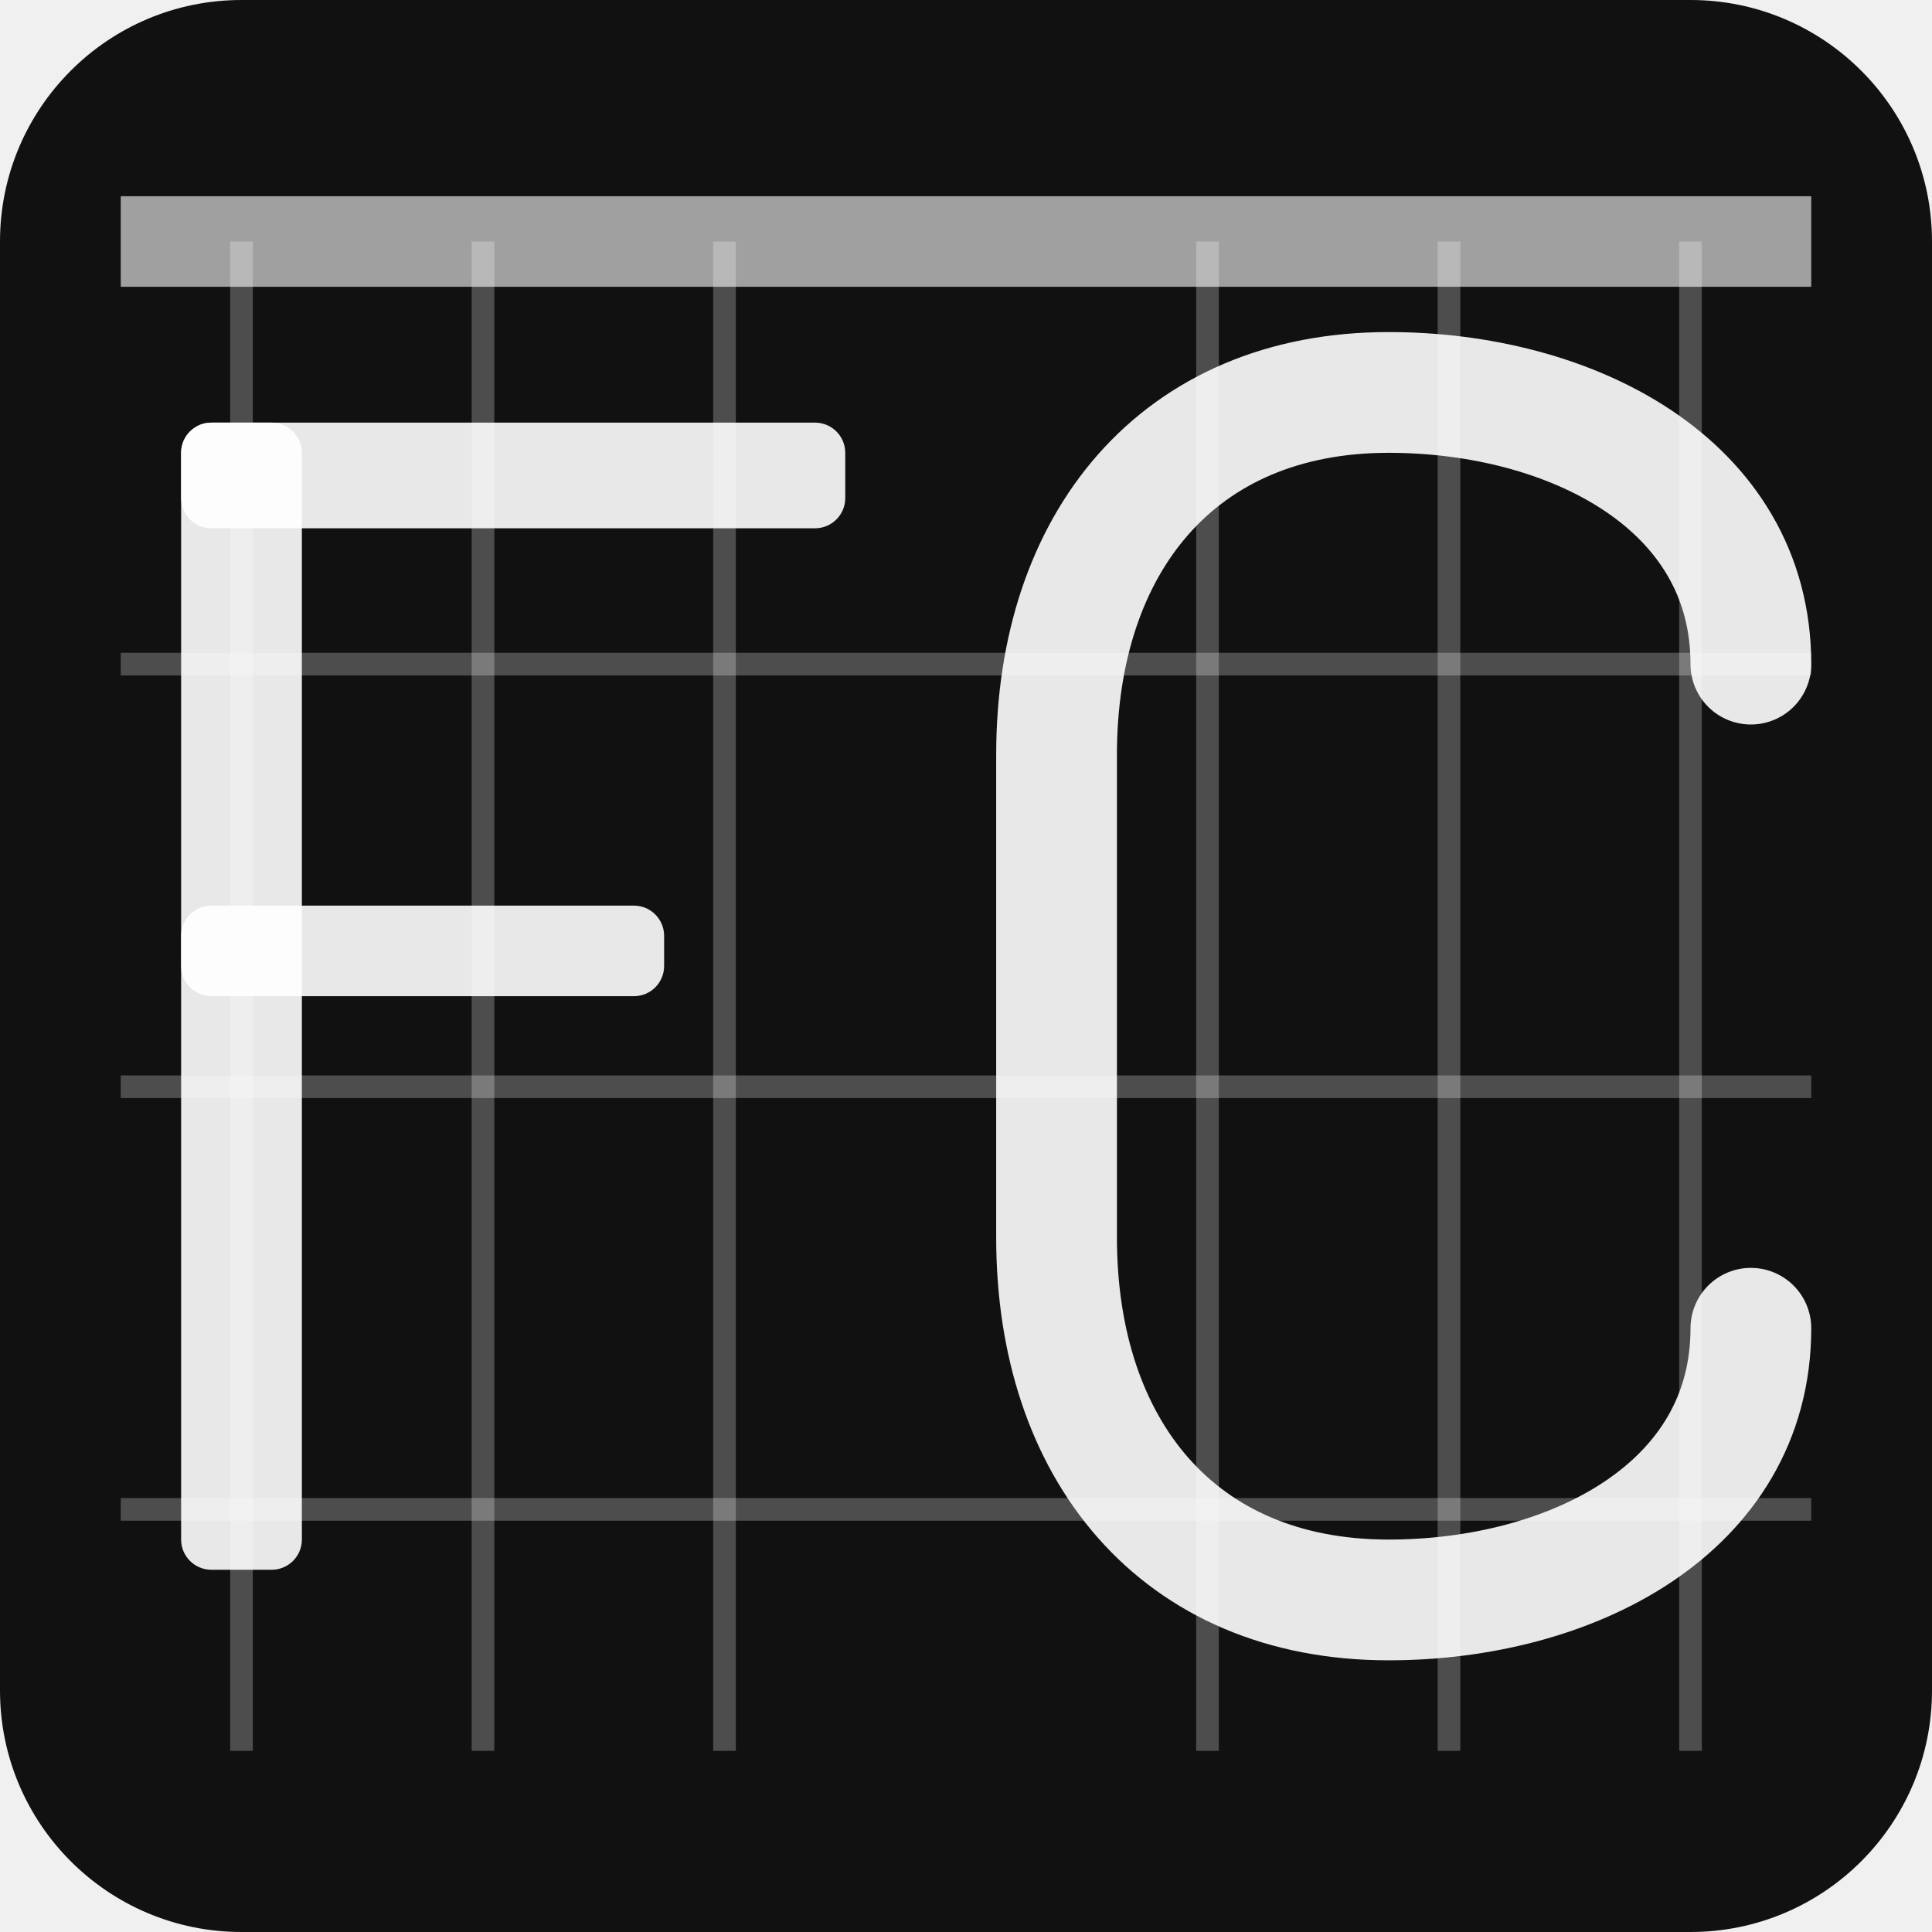
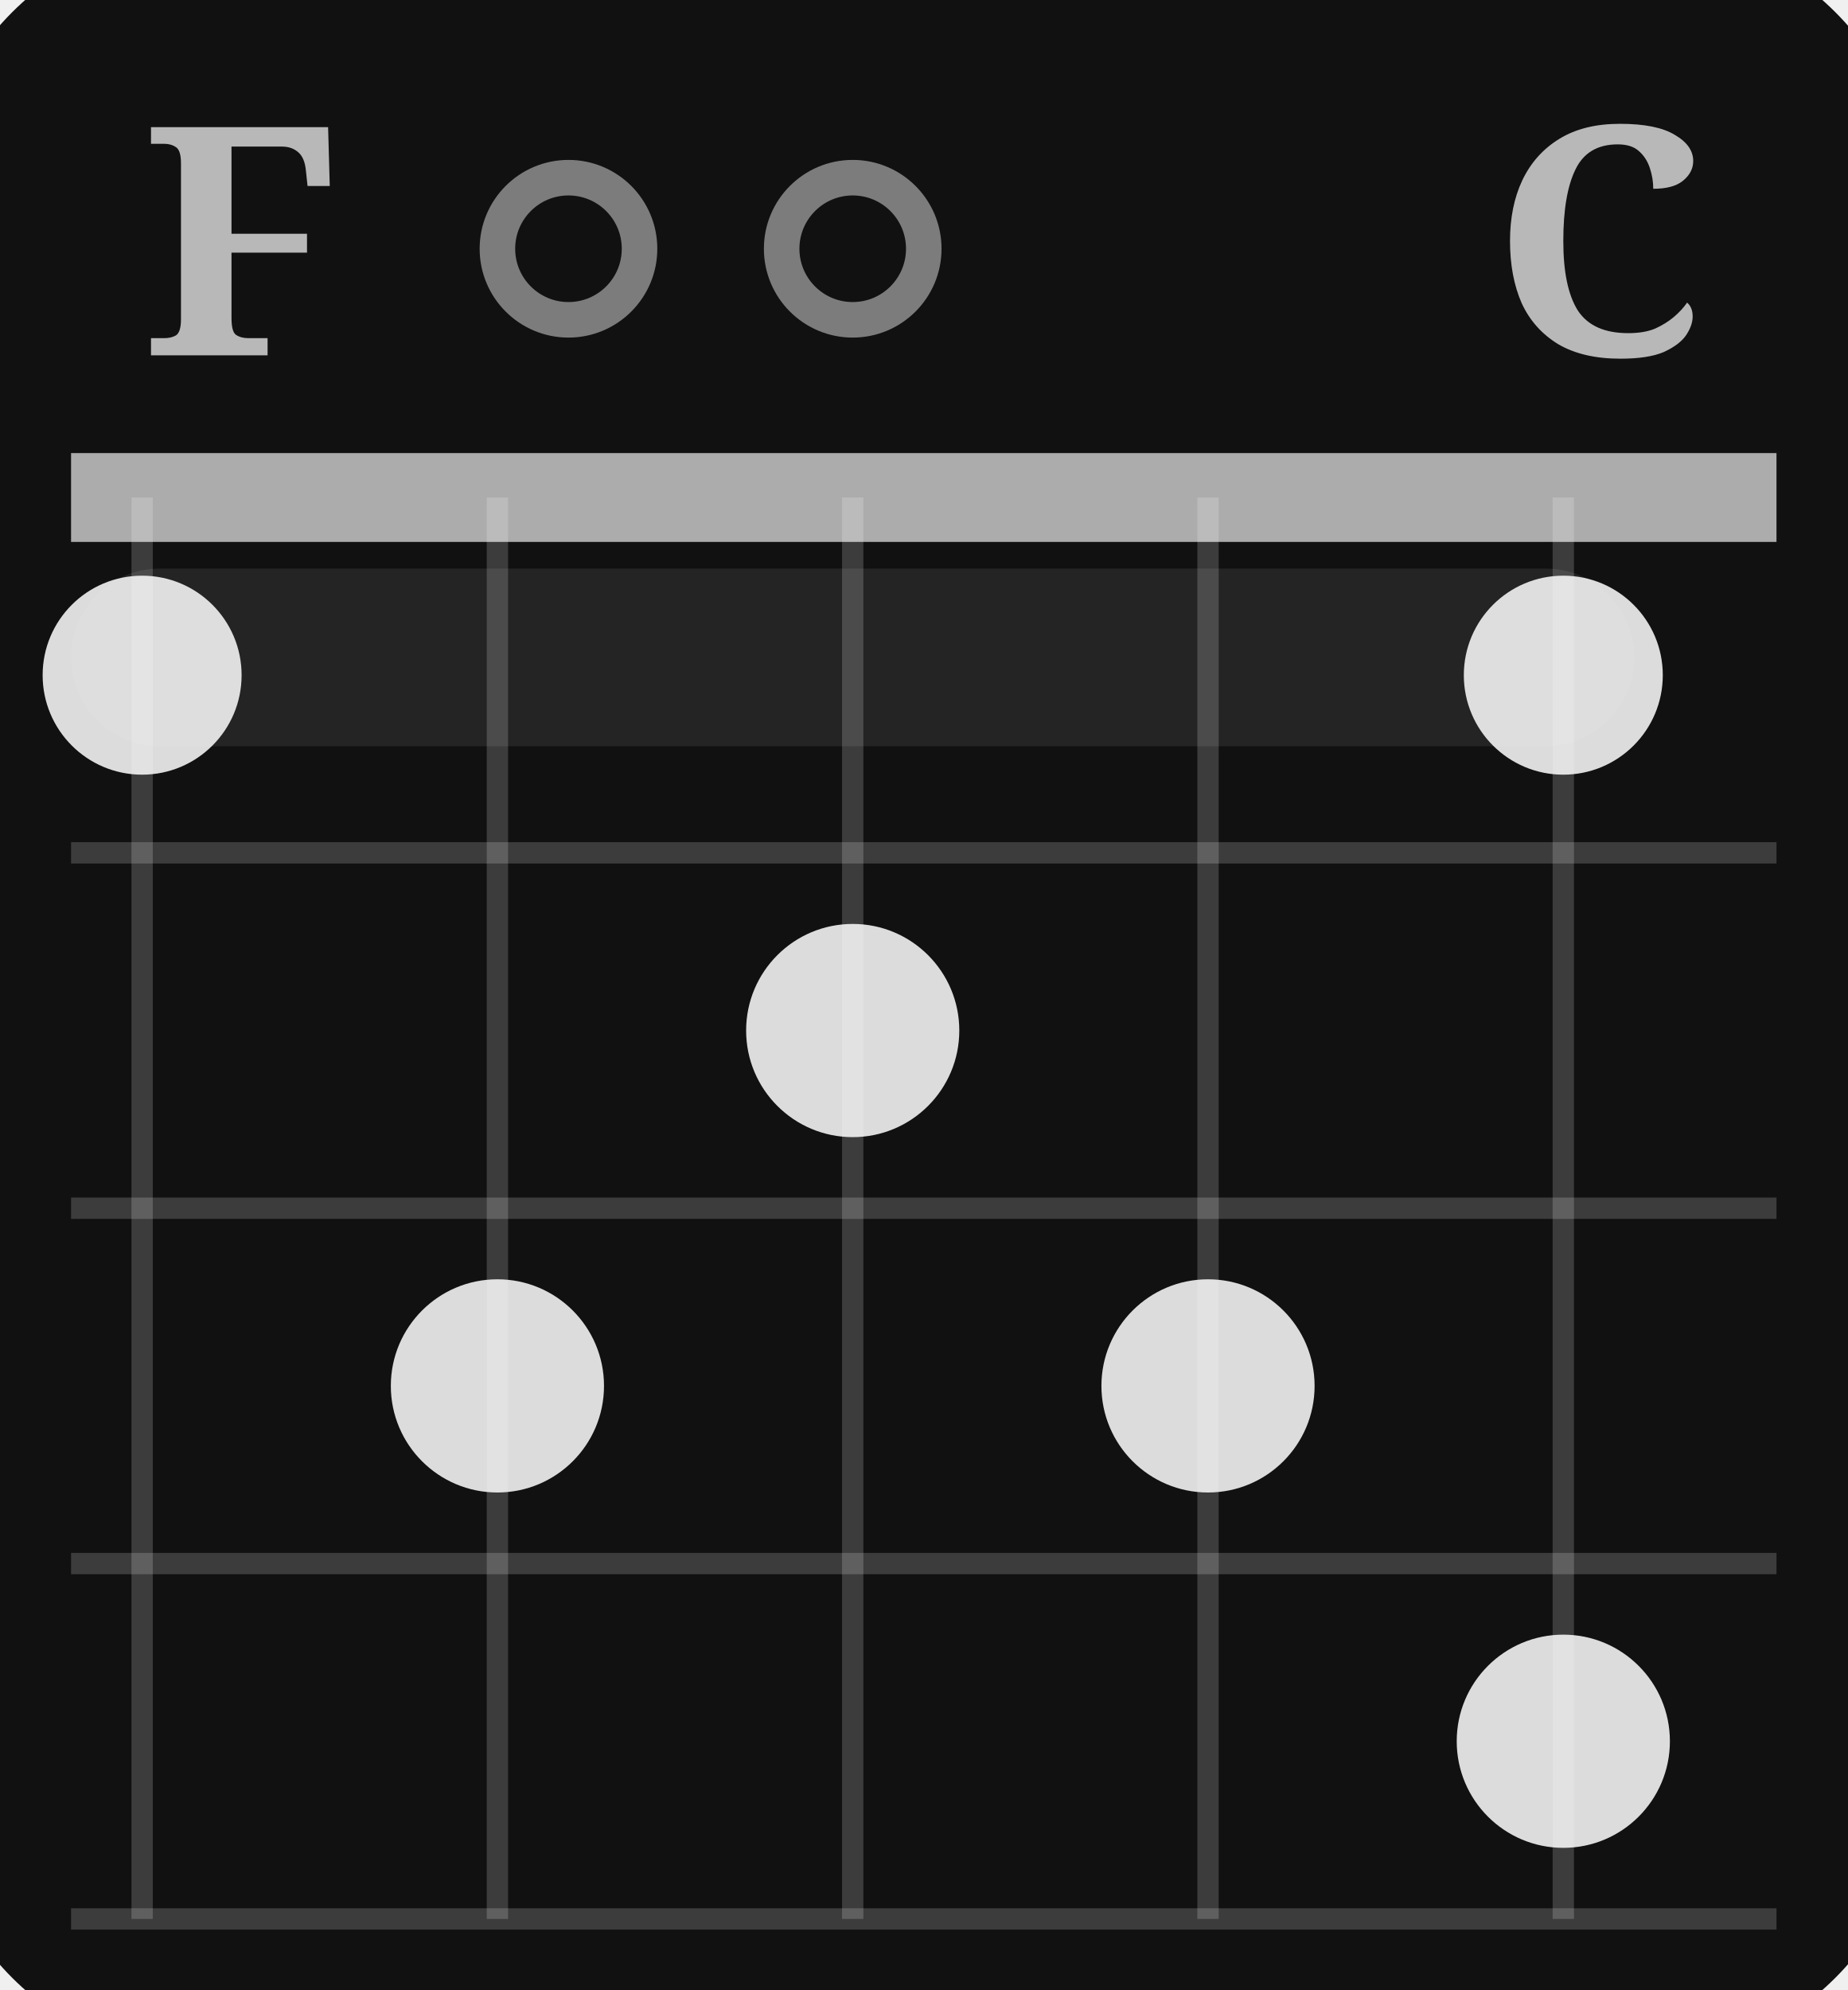
- <svg xmlns="http://www.w3.org/2000/svg" viewBox="0 0 64 64" fill="none">
-   <rect width="64" height="64" rx="8" fill="#111" />
-   <line x1="4" y1="8" x2="60" y2="8" stroke="white" stroke-width="3" opacity="0.6" />
-   <line x1="4" y1="22" x2="60" y2="22" stroke="white" stroke-width="0.75" opacity="0.25" />
-   <line x1="4" y1="36" x2="60" y2="36" stroke="white" stroke-width="0.75" opacity="0.25" />
-   <line x1="4" y1="50" x2="60" y2="50" stroke="white" stroke-width="0.75" opacity="0.25" />
-   <line x1="8" y1="8" x2="8" y2="58" stroke="white" stroke-width="0.75" opacity="0.25" />
-   <line x1="16" y1="8" x2="16" y2="58" stroke="white" stroke-width="0.75" opacity="0.25" />
-   <line x1="24" y1="8" x2="24" y2="58" stroke="white" stroke-width="0.75" opacity="0.25" />
-   <line x1="40" y1="8" x2="40" y2="58" stroke="white" stroke-width="0.75" opacity="0.25" />
-   <line x1="48" y1="8" x2="48" y2="58" stroke="white" stroke-width="0.75" opacity="0.25" />
-   <line x1="56" y1="8" x2="56" y2="58" stroke="white" stroke-width="0.75" opacity="0.25" />
-   <rect x="6" y="14" width="4" height="38" rx="1" fill="white" opacity="0.9" />
-   <rect x="6" y="14" width="22" height="3.5" rx="1" fill="white" opacity="0.9" />
-   <rect x="6" y="30" width="16" height="3" rx="1" fill="white" opacity="0.9" />
-   <path d="M58 22 C58 16 52 13 46 13 C39 13 35 18 35 25 L35 41 C35 48 39 53 46 53 C52 53 58 50 58 44" stroke="white" stroke-width="4" stroke-linecap="round" fill="none" opacity="0.9" />
+ <svg xmlns="http://www.w3.org/2000/svg" viewBox="0 0 52 56" fill="none">
+   <rect x="-2" y="-2" width="56" height="60" rx="8" fill="#111" />
+   <text x="4" y="10" font-family="Georgia, serif" font-size="9" font-weight="700" fill="white" opacity="0.7">F</text>
+   <text x="42" y="10" font-family="Georgia, serif" font-size="9" font-weight="700" fill="white" opacity="0.7">C</text>
+   <circle cx="16" cy="7" r="2" stroke="white" stroke-width="1" fill="none" opacity="0.45" />
+   <circle cx="24" cy="7" r="2" stroke="white" stroke-width="1" fill="none" opacity="0.45" />
+   <line x1="2" y1="14" x2="50" y2="14" stroke="white" stroke-width="2.5" opacity="0.65" />
+   <line x1="2" y1="24" x2="50" y2="24" stroke="white" stroke-width="0.6" opacity="0.18" />
+   <line x1="2" y1="34" x2="50" y2="34" stroke="white" stroke-width="0.6" opacity="0.18" />
+   <line x1="2" y1="44" x2="50" y2="44" stroke="white" stroke-width="0.6" opacity="0.18" />
+   <line x1="2" y1="54" x2="50" y2="54" stroke="white" stroke-width="0.6" opacity="0.18" />
+   <line x1="4" y1="14" x2="4" y2="54" stroke="white" stroke-width="0.6" opacity="0.18" />
+   <line x1="14" y1="14" x2="14" y2="54" stroke="white" stroke-width="0.6" opacity="0.18" />
+   <line x1="24" y1="14" x2="24" y2="54" stroke="white" stroke-width="0.6" opacity="0.18" />
+   <line x1="34" y1="14" x2="34" y2="54" stroke="white" stroke-width="0.6" opacity="0.18" />
+   <line x1="44" y1="14" x2="44" y2="54" stroke="white" stroke-width="0.6" opacity="0.18" />
+   <rect x="2" y="16" width="44" height="5" rx="2.5" fill="white" opacity="0.08" />
+   <circle cx="4" cy="19" r="2.8" fill="white" opacity="0.85" />
+   <circle cx="44" cy="19" r="2.8" fill="white" opacity="0.85" />
+   <circle cx="24" cy="29" r="3" fill="white" opacity="0.85" />
+   <circle cx="14" cy="39" r="3" fill="white" opacity="0.85" />
+   <circle cx="34" cy="39" r="3" fill="white" opacity="0.85" />
+   <circle cx="44" cy="49" r="3" fill="white" opacity="0.85" />
</svg>
